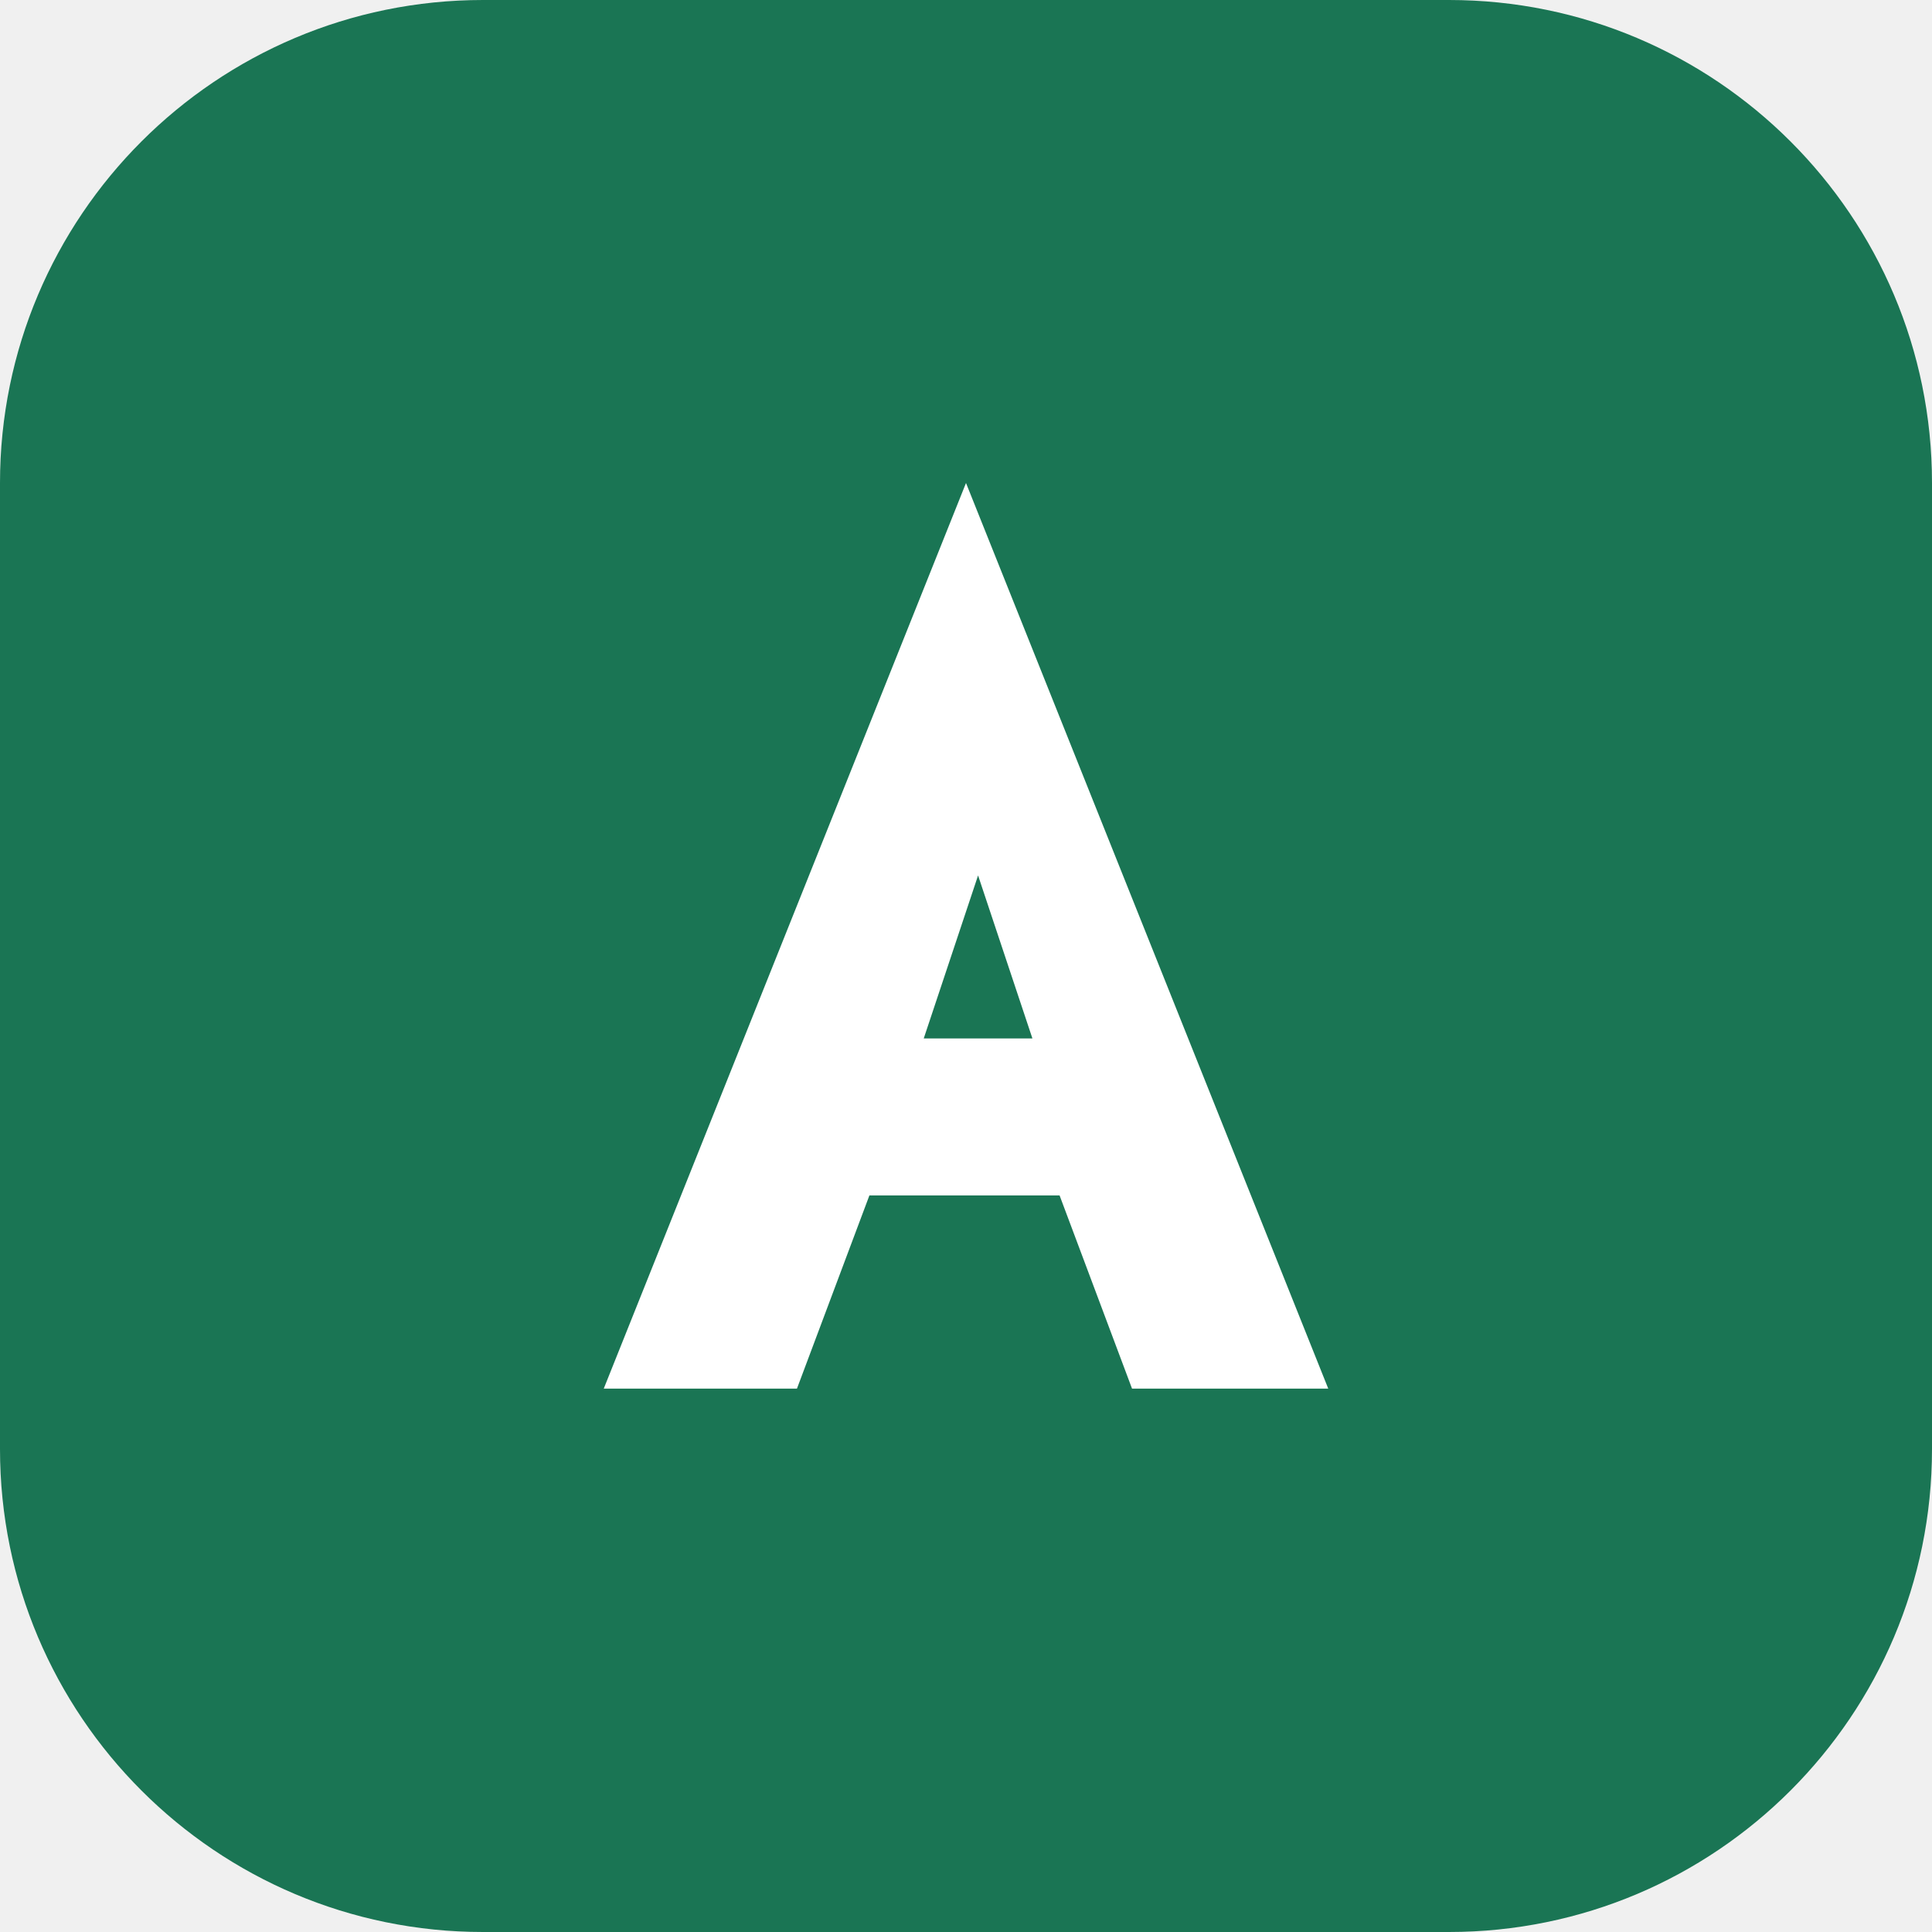
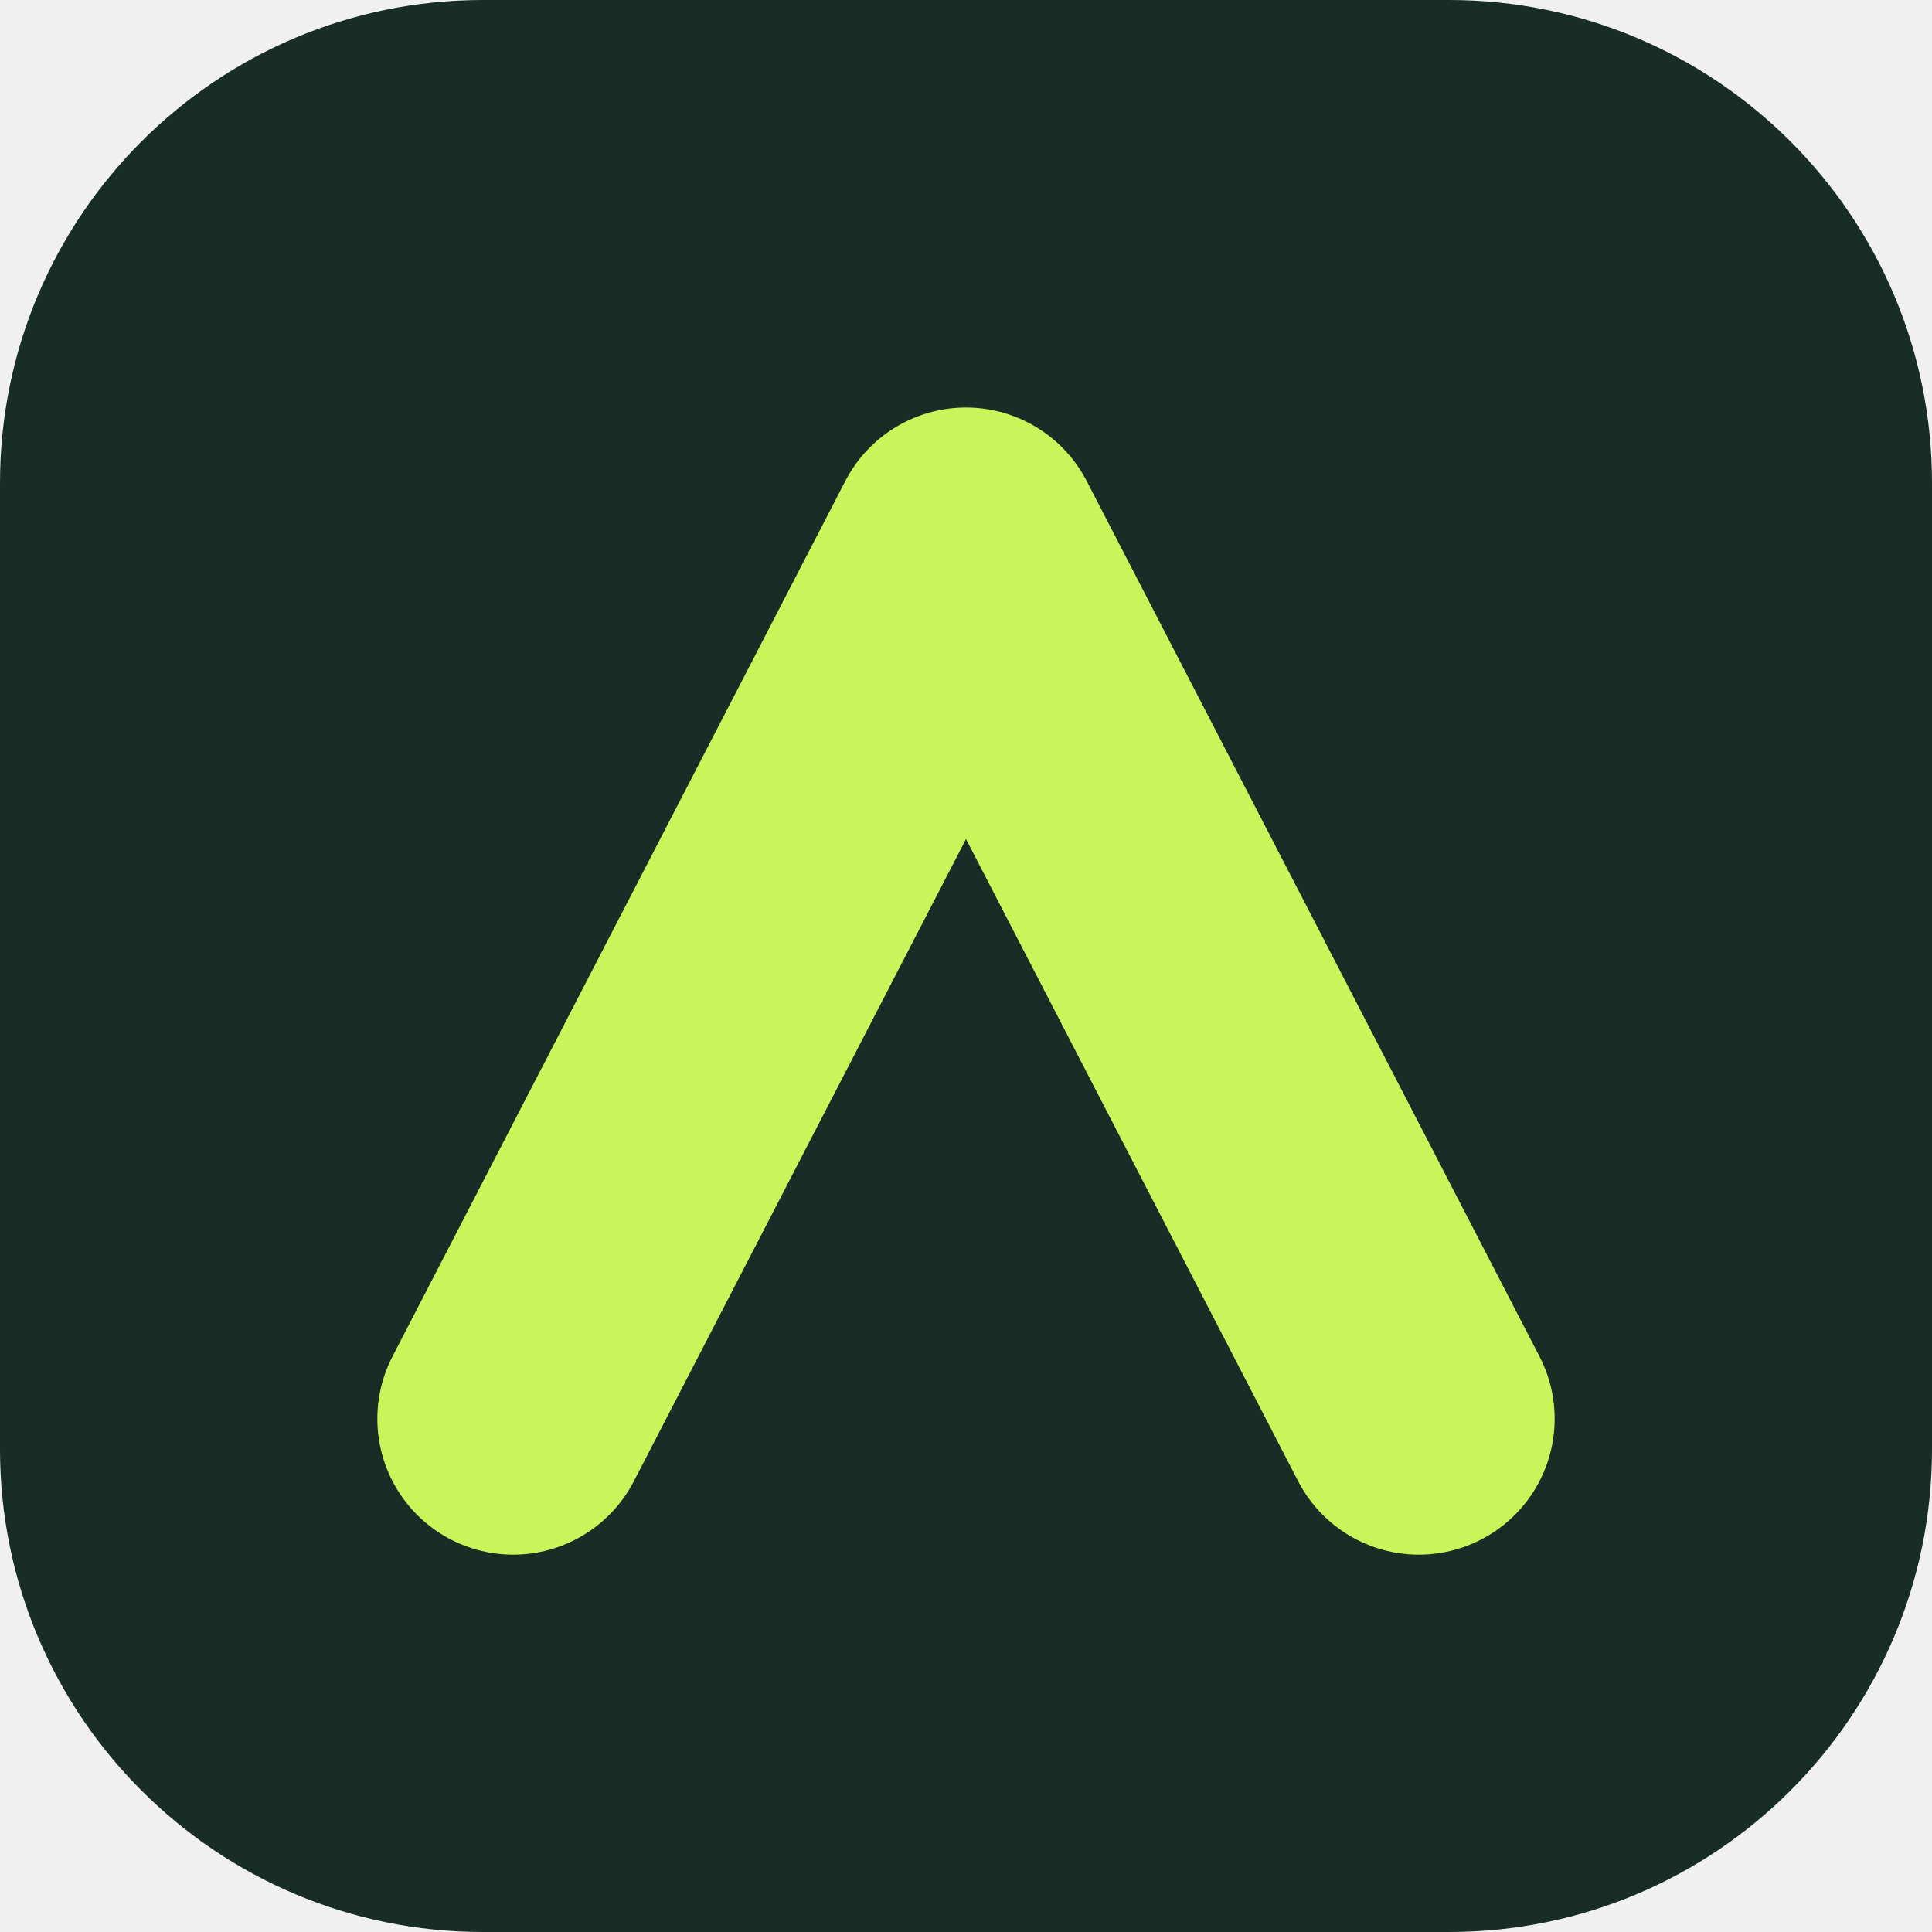
<svg xmlns="http://www.w3.org/2000/svg" viewBox="0 0 64 64">
-   <rect width="64" height="64" rx="16" fill="#1A7554" />
-   <path d="M20 46 32 16l12 30h-6.5l-2.4-6.4h-6.3L26.4 46H20Zm10.6-11.6h3.6L32.4 29l-1.8 5.4Z" fill="#fff" />
+   <rect width="64" height="64" rx="16" fill="#182D25" />
+   <path d="M17 47 32 18l15 29" fill="none" stroke="#C9F45A" stroke-width="9" stroke-linecap="round" stroke-linejoin="round" />
</svg>
